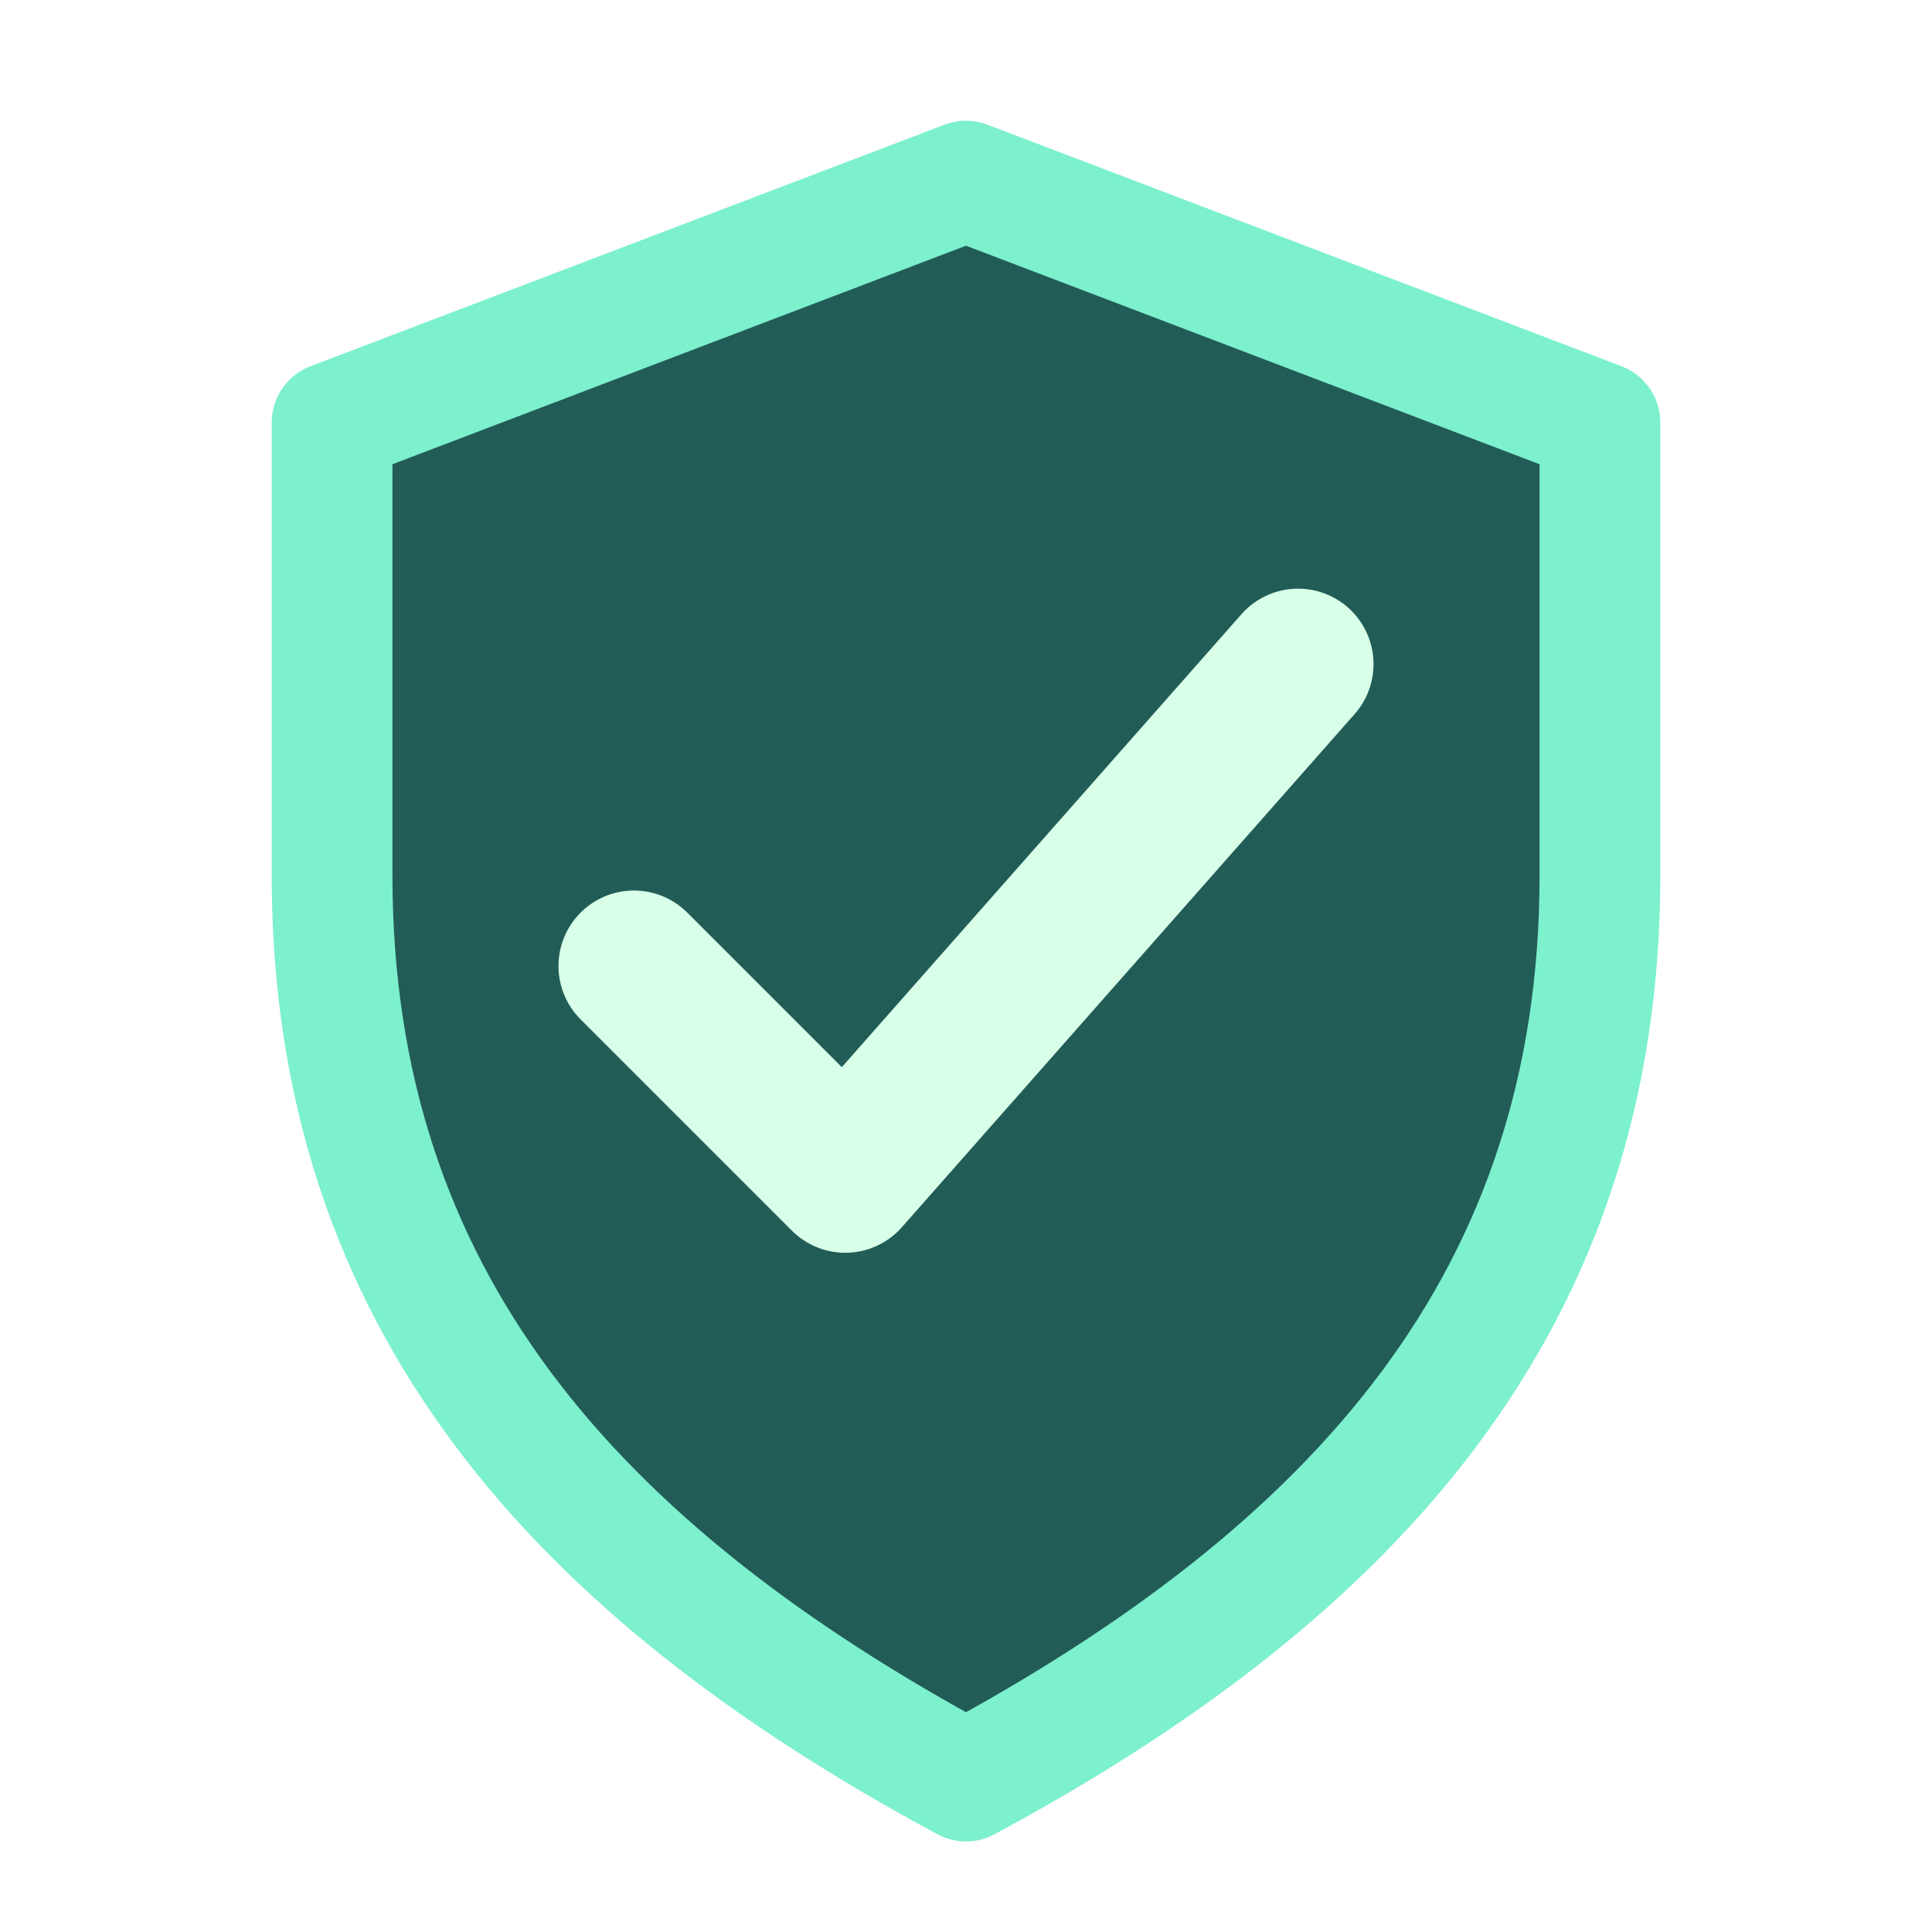
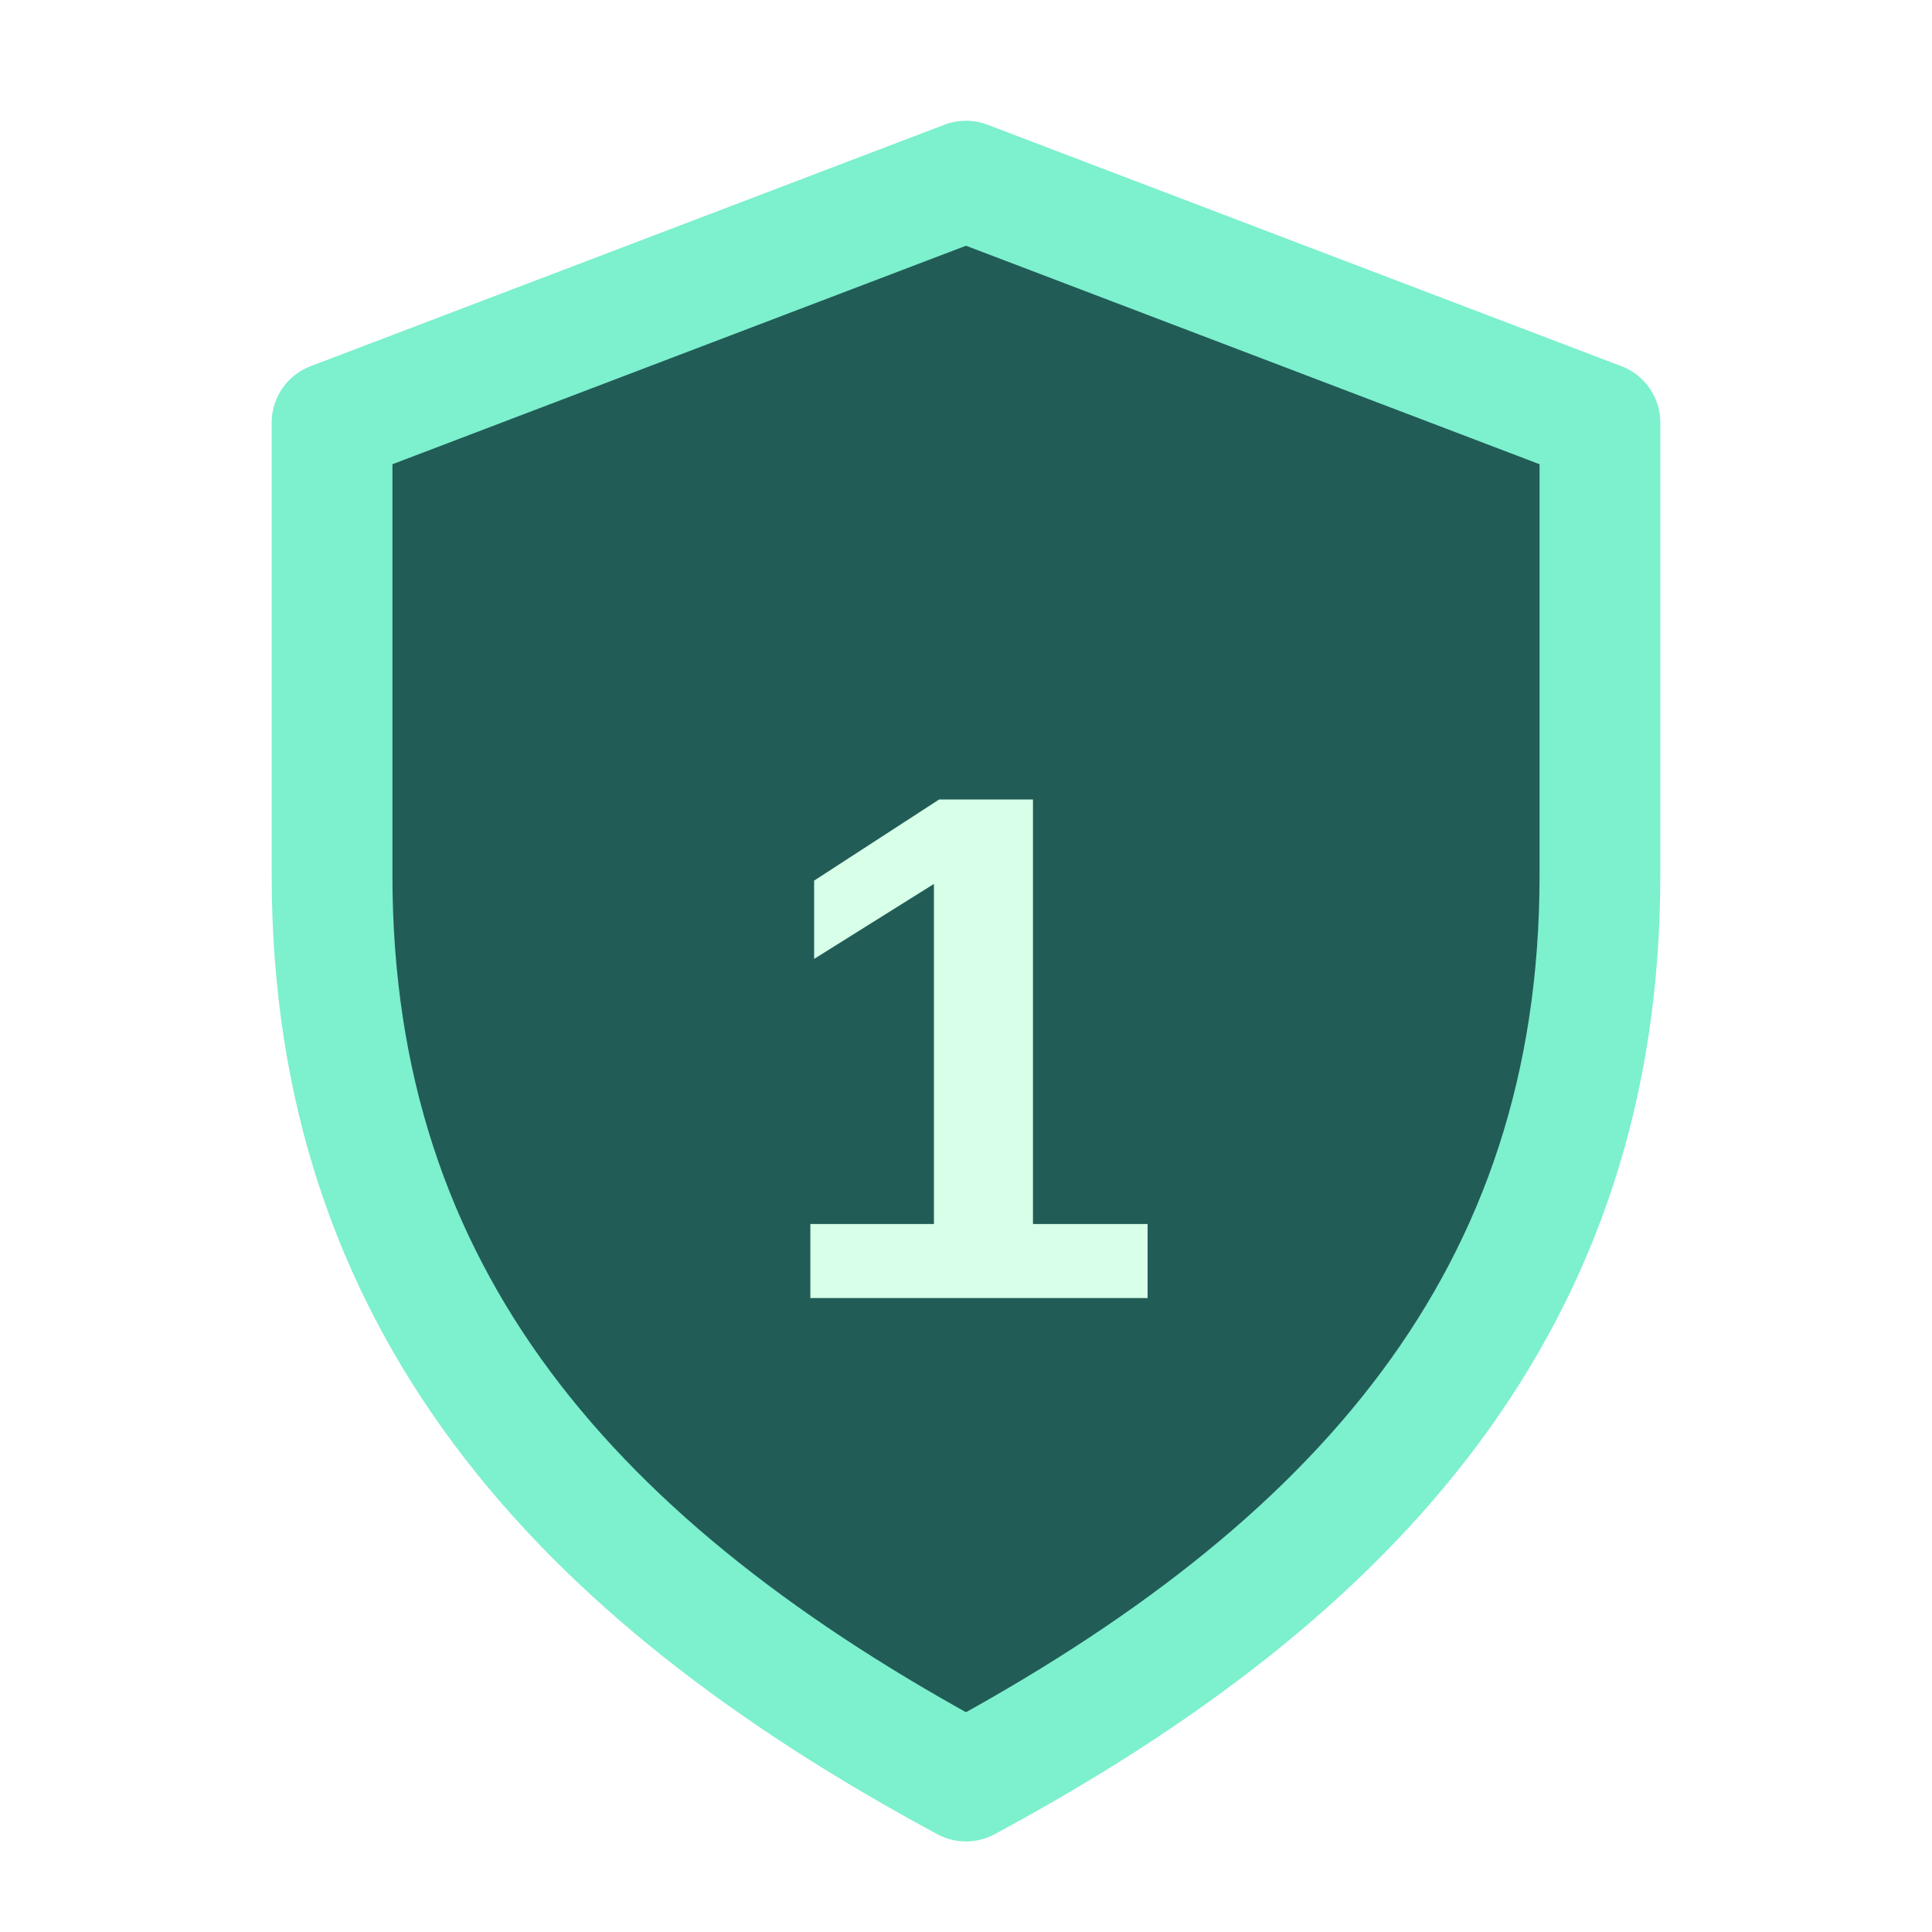
<svg xmlns="http://www.w3.org/2000/svg" viewBox="0 0 64 64" fill="none">
  <path d="M32 6 53 14v15c0 14-8 23-21 30C19 52 11 43 11 29V14l21-8Z" fill="#225c57" stroke="#7df0ce" stroke-width="4" stroke-linejoin="round" />
-   <path d="m21 32 7 7 15-17" stroke="#d8ffe8" stroke-width="5" stroke-linecap="round" stroke-linejoin="round" />
+   <text x="32" y="43" fill="#d8ffe8" stroke="#225c57" stroke-width="1.4" paint-order="stroke" font-family="Arial,sans-serif" font-size="24" font-weight="900" text-anchor="middle">1</text>
</svg>
